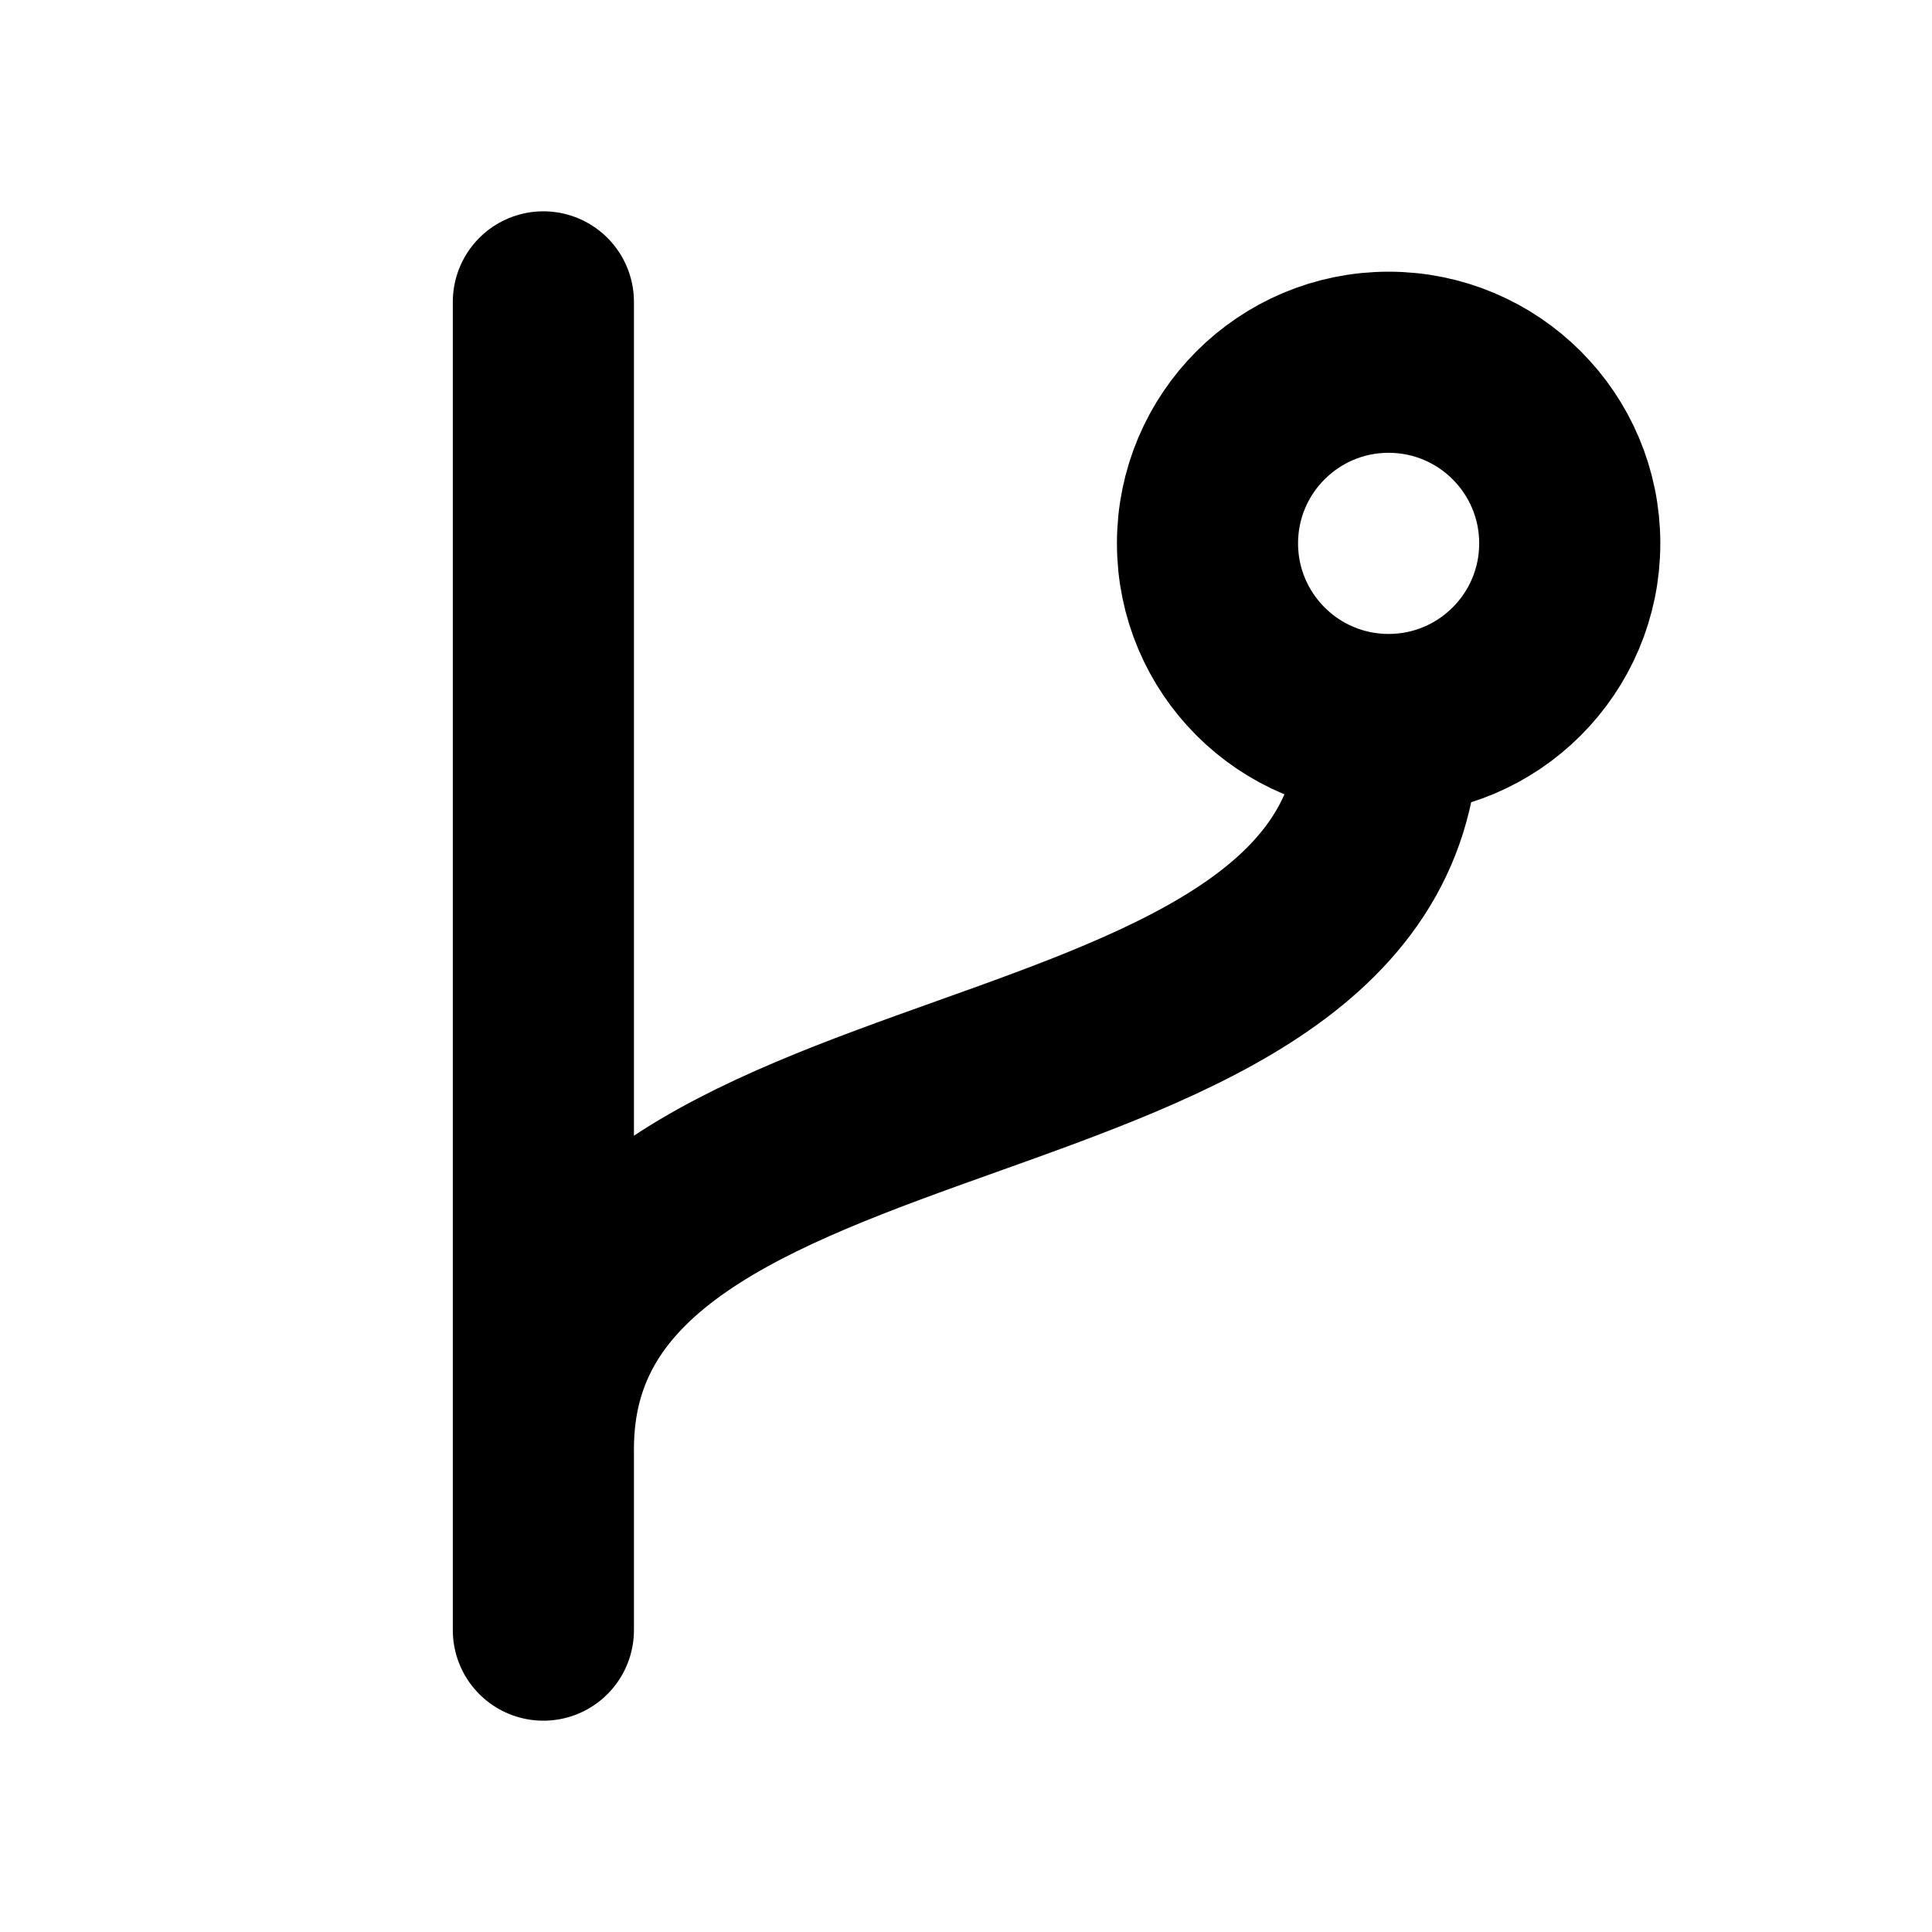
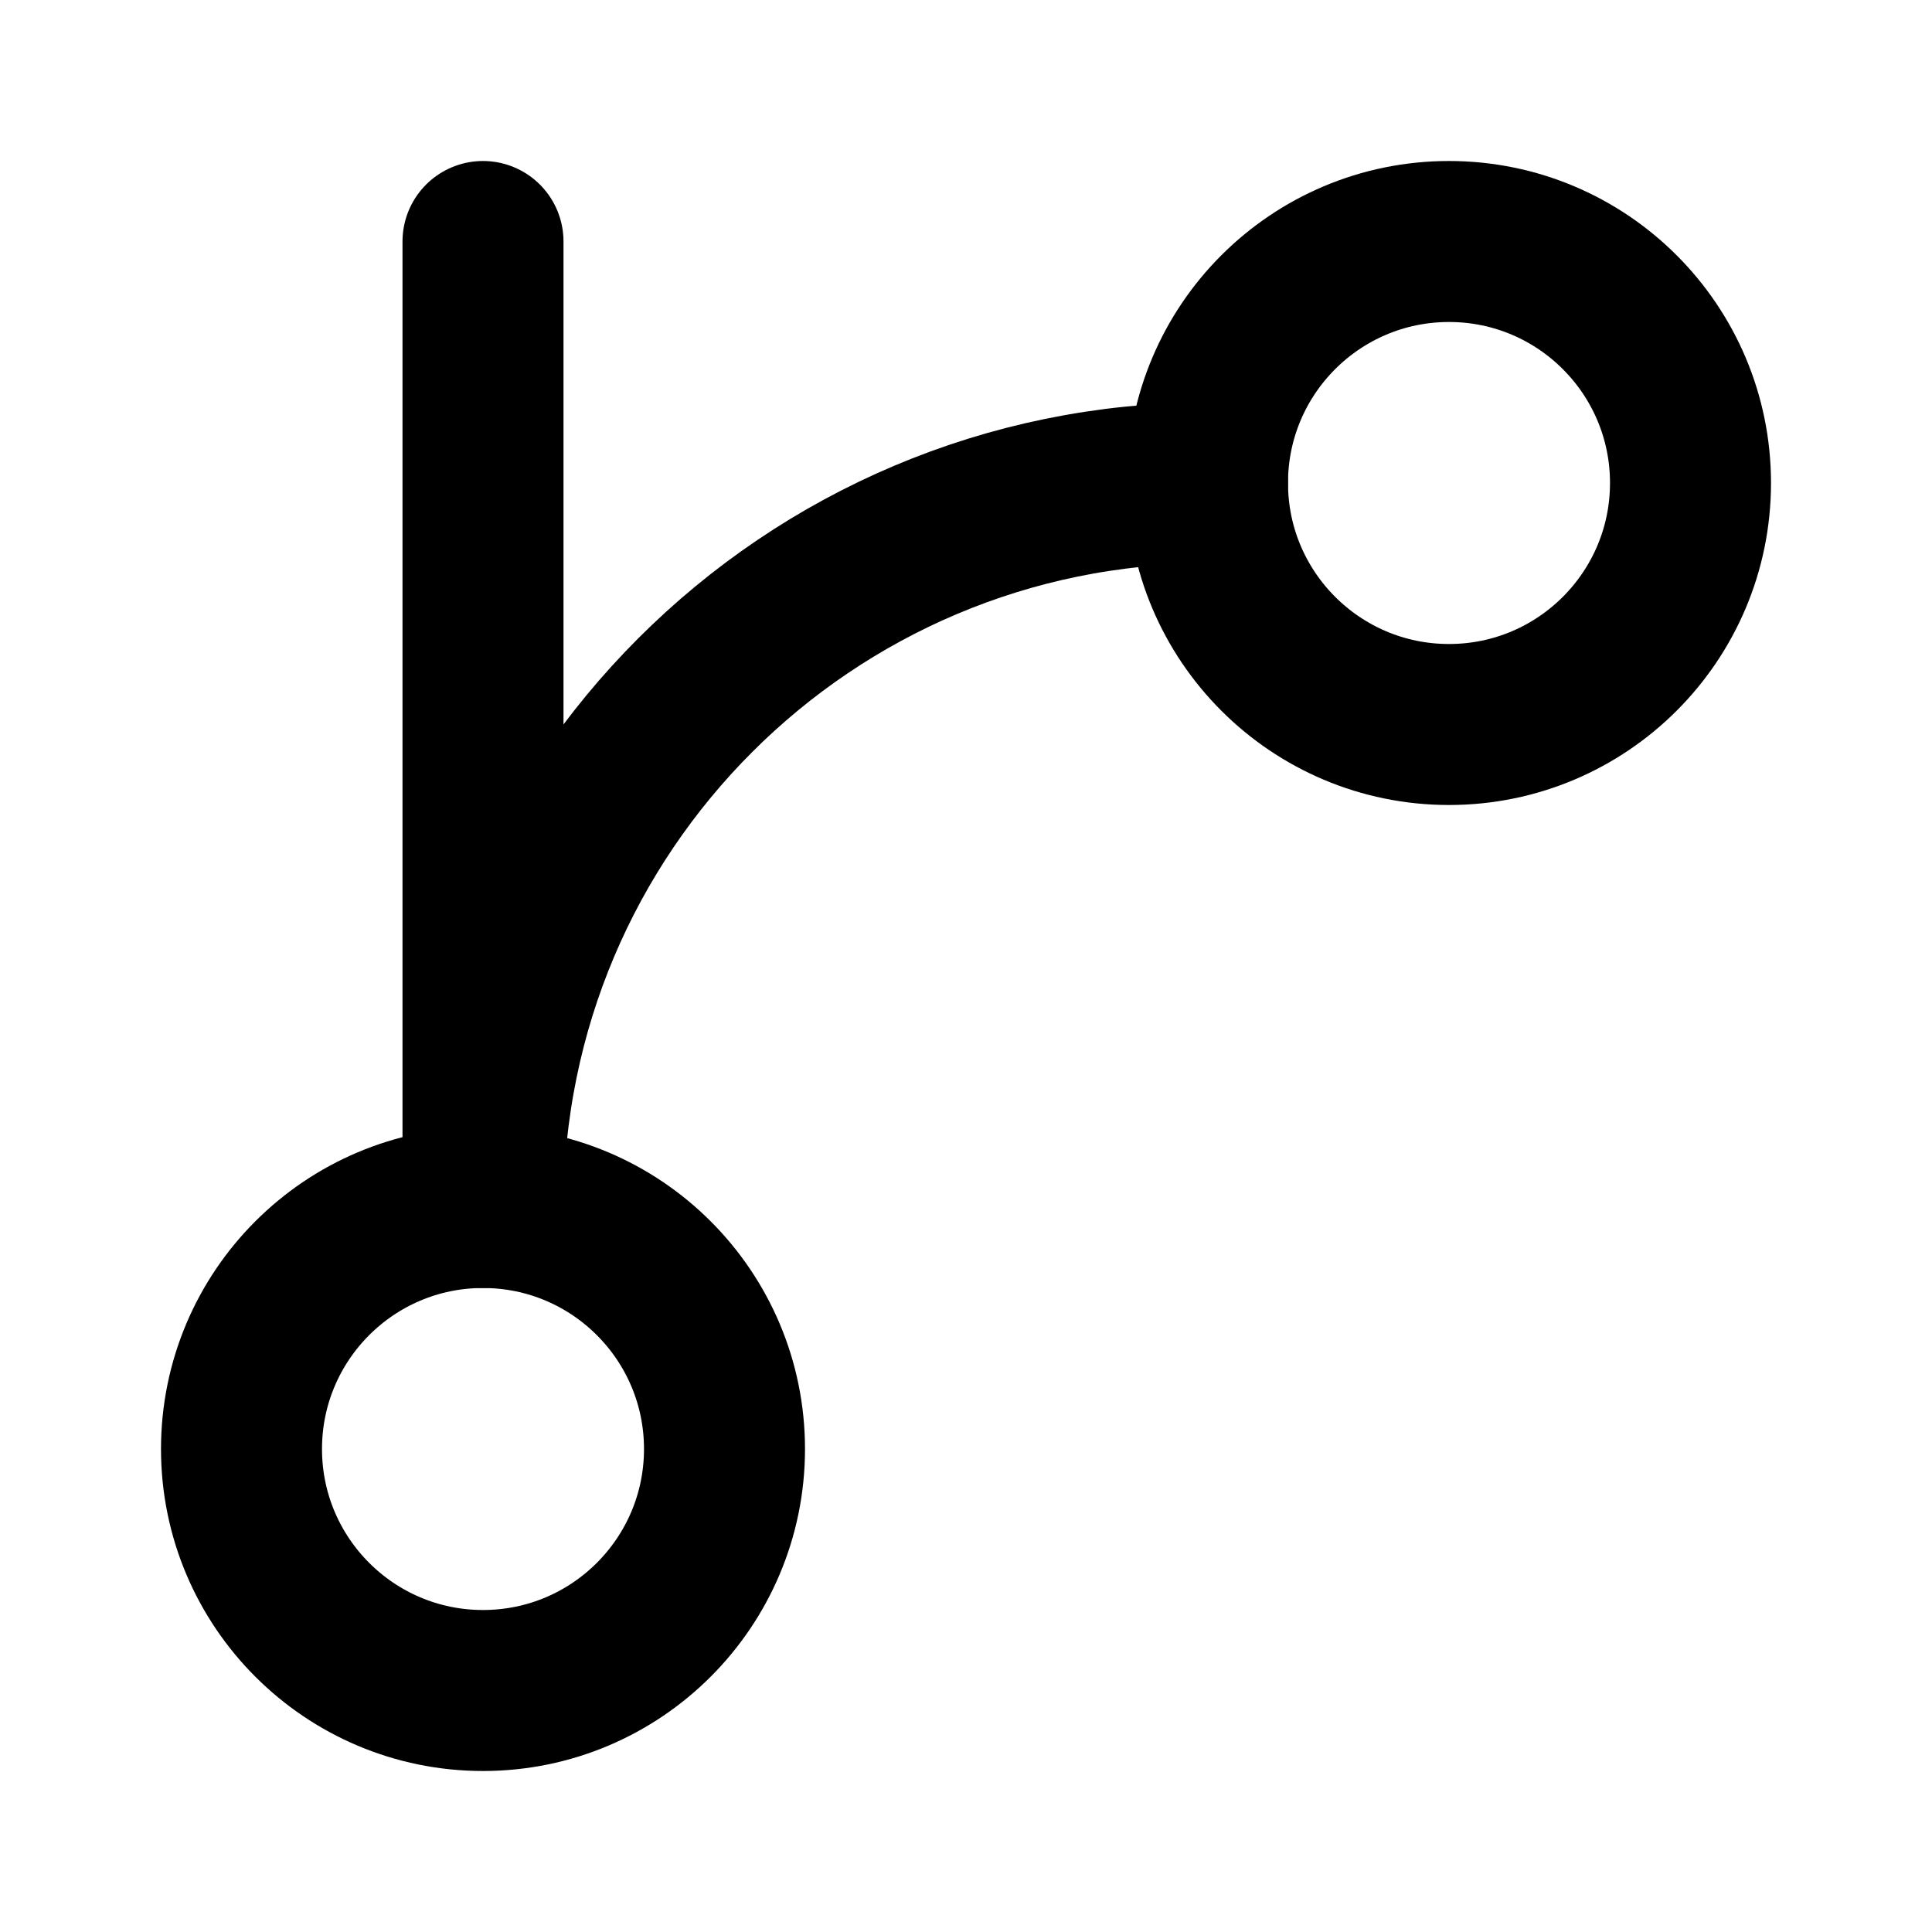
- <svg xmlns="http://www.w3.org/2000/svg" width="16" height="16" viewBox="0 0 16 16" fill="none" stroke="currentColor" stroke-width="1.5" stroke-linecap="round" stroke-linejoin="round">
-   <path d="M4.5 2.5v11M11.5 3a1.5 1.5 0 1 0 0 3a1.5 1.5 0 1 0 0-3M11.5 6c0 3.5-7 2.5-7 6" />
+ <svg xmlns="http://www.w3.org/2000/svg" viewBox="0 0 24 24" fill="none" stroke="currentColor" stroke-width="2" stroke-linecap="round" stroke-linejoin="round">
+   <path d="M15 6a9 9 0 0 0-9 9V3" />
+   <circle cx="18" cy="6" r="3" />
+   <circle cx="6" cy="18" r="3" />
</svg>
